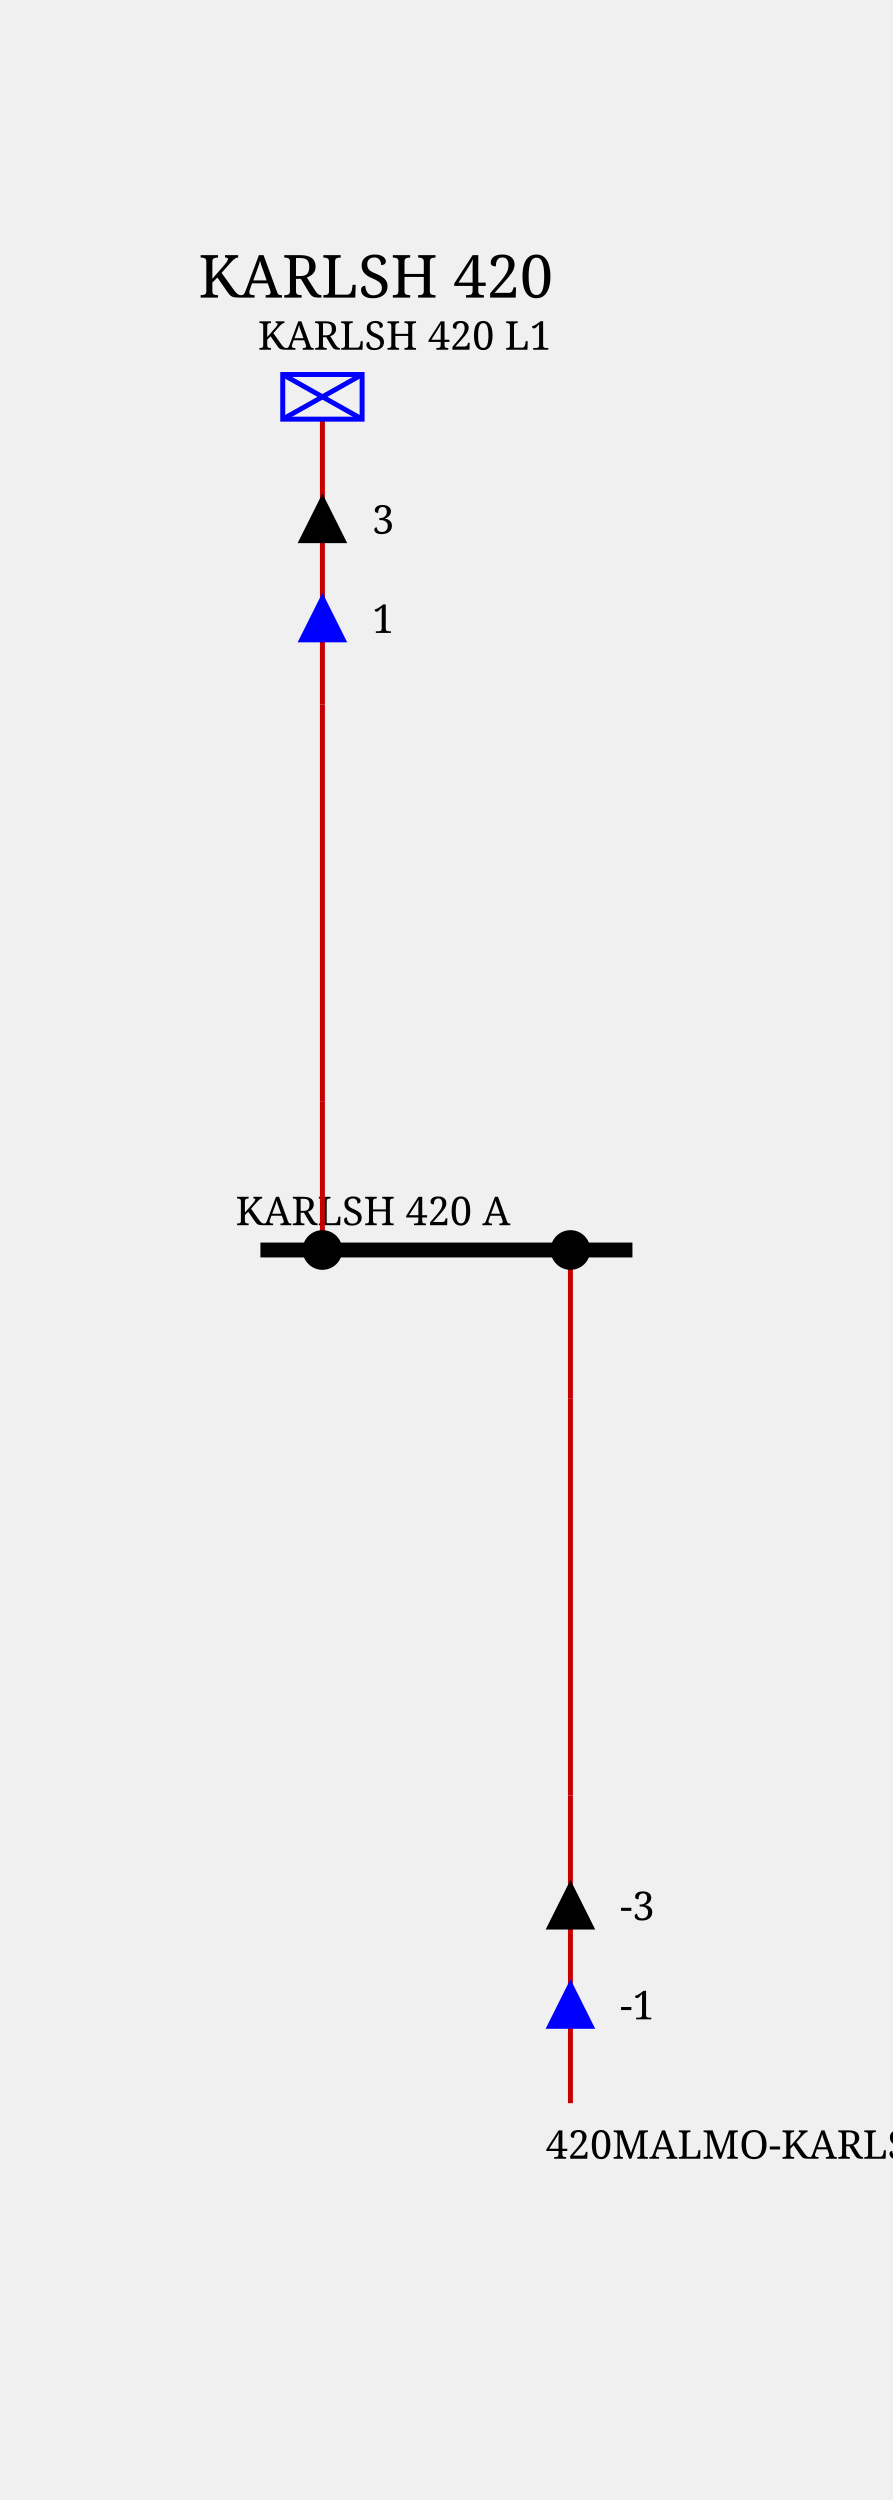
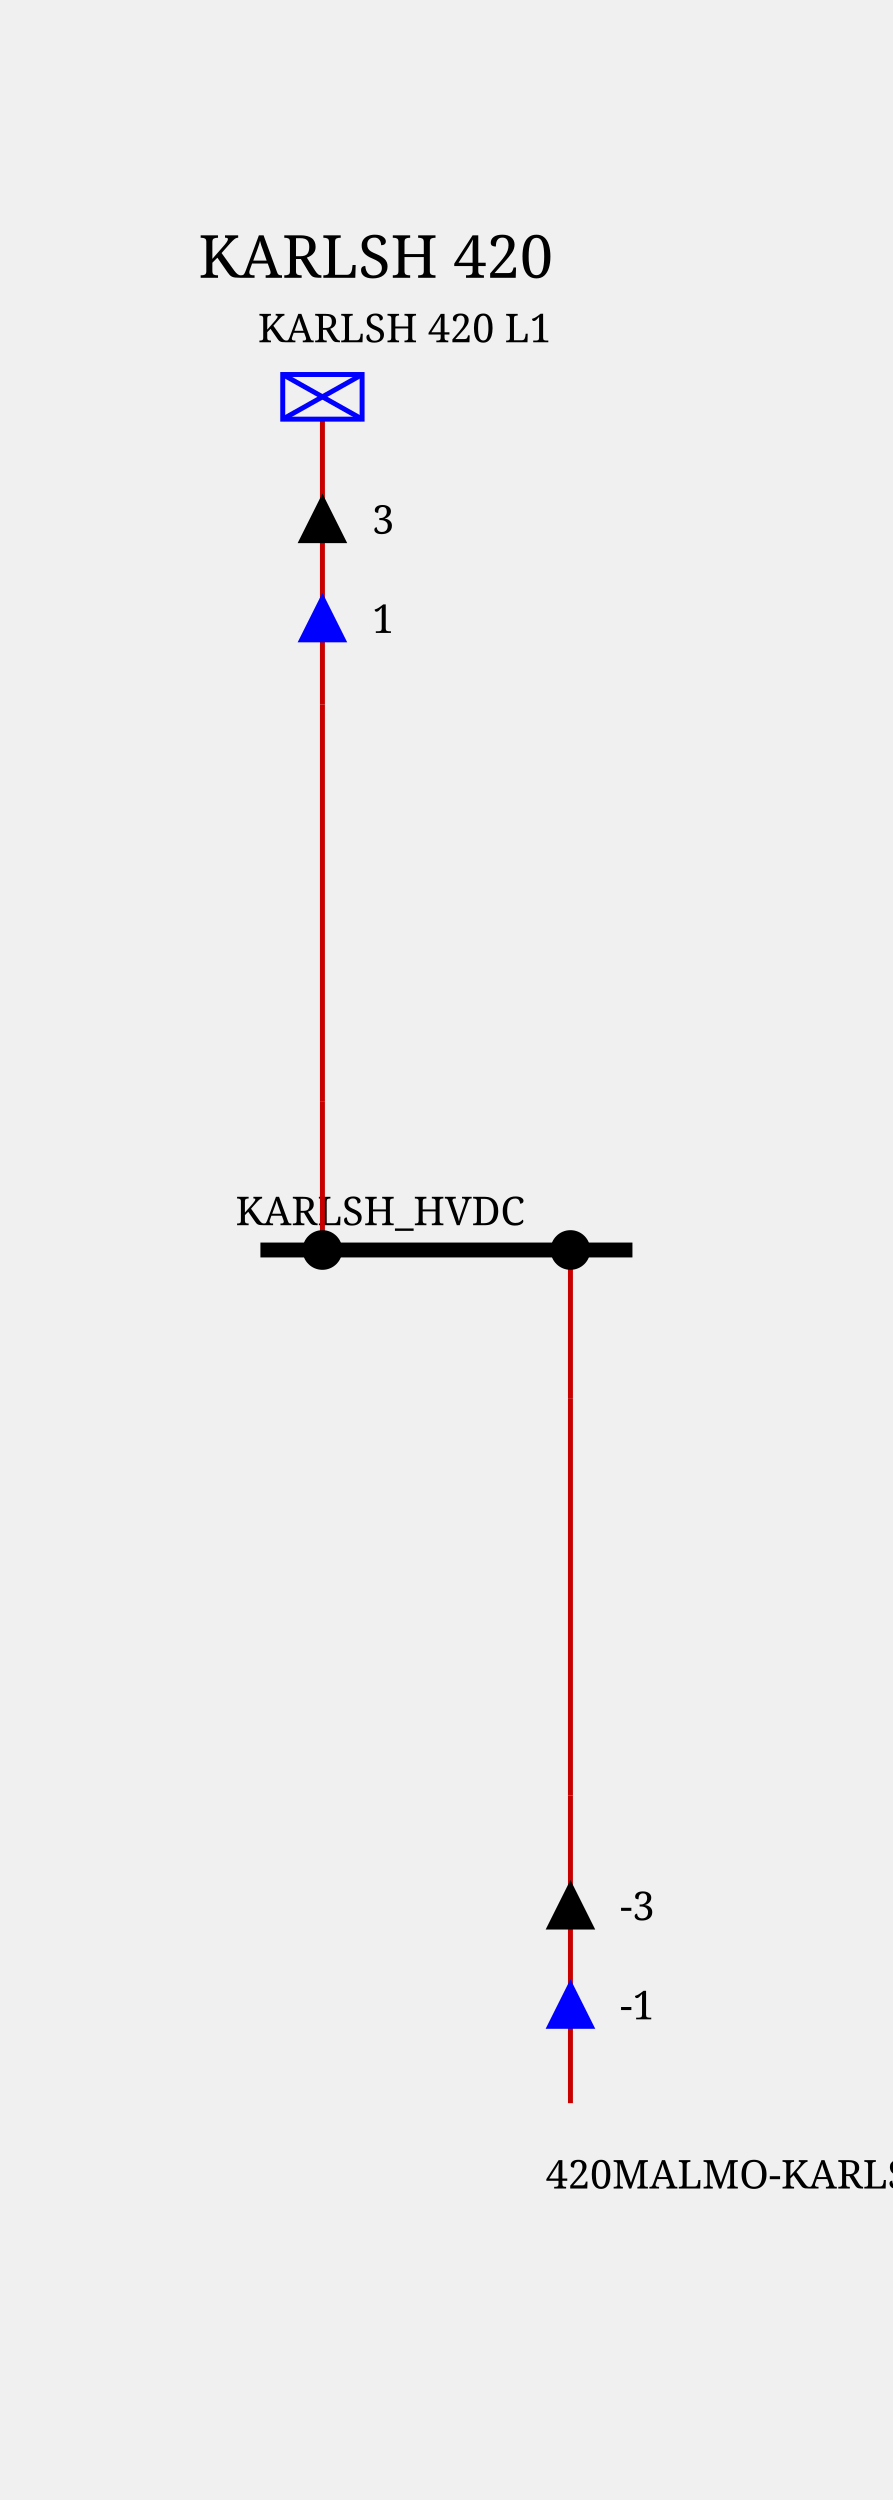
<svg xmlns="http://www.w3.org/2000/svg" height="504.0" viewBox="0 0 180.0 504.0" width="180.0">
-   <style>
- /* ----------------------------------------------------------------------- */
+   <style>/* ----------------------------------------------------------------------- */
/* File: tautologies.css ------------------------------------------------- */
.sld-out .sld-arrow-in {visibility: hidden}
.sld-in .sld-arrow-out {visibility: hidden}
.sld-closed .sld-sw-open {visibility: hidden}
.sld-open .sld-sw-closed {visibility: hidden}
.sld-hidden-node {visibility: hidden}
.sld-top-feeder .sld-label {dominant-baseline: auto}
.sld-bottom-feeder .sld-label {dominant-baseline: hanging}
.sld-active-power .sld-label {dominant-baseline: mathematical}
.sld-reactive-power .sld-label {dominant-baseline: mathematical}
.sld-current .sld-label {dominant-baseline: mathematical}
+ .sld-current-value .sld-label {dominant-baseline: mathematical}
+ .sld-permanent-limit-percentage .sld-label {dominant-baseline: mathematical}
/* ----------------------------------------------------------------------- */
/* File: topologicalBaseVoltages.css ------------------------------------- */
.sld-disconnected {--sld-vl-color: #808080}
- .sld-vl300to500-0 {--sld-vl-color: #FF0000}
- .sld-vl300to500-1 {--sld-vl-color: #7F6C00}
- .sld-vl300to500-2 {--sld-vl-color: #F6B2FF}
- .sld-vl300to500-3 {--sld-vl-color: #996700}
- .sld-vl300to500-4 {--sld-vl-color: #FF85EB}
- .sld-vl300to500-5 {--sld-vl-color: #B25B00}
- .sld-vl300to500-6 {--sld-vl-color: #FF59B5}
- .sld-vl300to500-7 {--sld-vl-color: #CC4400}
- .sld-vl300to500-8 {--sld-vl-color: #FF2C67}
- .sld-vl300to500-9 {--sld-vl-color: #E52600}
- .sld-vl180to300-0 {--sld-vl-color: #218B21}
- .sld-vl180to300-1 {--sld-vl-color: #0D4940}
- .sld-vl180to300-2 {--sld-vl-color: #DFDAB9}
- .sld-vl180to300-3 {--sld-vl-color: #105640}
- .sld-vl180to300-4 {--sld-vl-color: #C2CB92}
- .sld-vl180to300-5 {--sld-vl-color: #14643C}
- .sld-vl180to300-6 {--sld-vl-color: #95B66B}
- .sld-vl180to300-7 {--sld-vl-color: #187036}
- .sld-vl180to300-8 {--sld-vl-color: #5FA046}
- .sld-vl180to300-9 {--sld-vl-color: #1C7E2D}
- .sld-vl120to180-0 {--sld-vl-color: #00AFAE}
- .sld-vl120to180-1 {--sld-vl-color: #000D58}
- .sld-vl120to180-2 {--sld-vl-color: #B8E7B2}
- .sld-vl120to180-3 {--sld-vl-color: #002169}
- .sld-vl120to180-4 {--sld-vl-color: #85D993}
- .sld-vl120to180-5 {--sld-vl-color: #003C7B}
- .sld-vl120to180-6 {--sld-vl-color: #59CB8B}
- .sld-vl120to180-7 {--sld-vl-color: #005C8C}
- .sld-vl120to180-8 {--sld-vl-color: #2CBD94}
- .sld-vl120to180-9 {--sld-vl-color: #00839E}
- .sld-vl70to120-0 {--sld-vl-color: #CC5500}
- .sld-vl70to120-1 {--sld-vl-color: #4A6600}
- .sld-vl70to120-2 {--sld-vl-color: #EFB2DD}
- .sld-vl70to120-3 {--sld-vl-color: #6E7A00}
- .sld-vl70to120-4 {--sld-vl-color: #E685AE}
- .sld-vl70to120-5 {--sld-vl-color: #8E8400}
- .sld-vl70to120-6 {--sld-vl-color: #DD596B}
- .sld-vl70to120-7 {--sld-vl-color: #A37B00}
- .sld-vl70to120-8 {--sld-vl-color: #D4432C}
- .sld-vl70to120-9 {--sld-vl-color: #B76B00}
- .sld-vl50to70-0 {--sld-vl-color: #A020EF}
- .sld-vl50to70-1 {--sld-vl-color: #7F0848}
- .sld-vl50to70-2 {--sld-vl-color: #B7DBFE}
- .sld-vl50to70-3 {--sld-vl-color: #960C6D}
- .sld-vl50to70-4 {--sld-vl-color: #8DA6FE}
- .sld-vl50to70-5 {--sld-vl-color: #AD109A}
- .sld-vl50to70-6 {--sld-vl-color: #6F66FB}
- .sld-vl50to70-7 {--sld-vl-color: #BC14C4}
- .sld-vl50to70-8 {--sld-vl-color: #7F42F6}
- .sld-vl50to70-9 {--sld-vl-color: #B11AD9}
- .sld-vl30to50-0 {--sld-vl-color: #FF8290}
- .sld-vl30to50-1 {--sld-vl-color: #7F6F41}
- .sld-vl30to50-2 {--sld-vl-color: #F6D9FF}
- .sld-vl30to50-3 {--sld-vl-color: #99784E}
- .sld-vl30to50-4 {--sld-vl-color: #FFC3FB}
- .sld-vl30to50-5 {--sld-vl-color: #B27D5B}
- .sld-vl30to50-6 {--sld-vl-color: #FFADE3}
- .sld-vl30to50-7 {--sld-vl-color: #CC7E68}
- .sld-vl30to50-8 {--sld-vl-color: #FF97BF}
- .sld-vl30to50-9 {--sld-vl-color: #E57B75}
- .sld-vl0to30-0 {--sld-vl-color: #AAAE27}
- .sld-vl0to30-1 {--sld-vl-color: #195B0F}
- .sld-vl0to30-2 {--sld-vl-color: #EABABE}
- .sld-vl0to30-3 {--sld-vl-color: #2D6C13}
- .sld-vl0to30-4 {--sld-vl-color: #DDA193}
- .sld-vl0to30-5 {--sld-vl-color: #477D17}
- .sld-vl0to30-6 {--sld-vl-color: #CE9A6E}
- .sld-vl0to30-7 {--sld-vl-color: #648D1C}
- .sld-vl0to30-8 {--sld-vl-color: #BEA04A}
- .sld-vl0to30-9 {--sld-vl-color: #869D22}
+ .sld-vl300to500.sld-bus-0 {--sld-vl-color: #FF0000}
+ .sld-vl300to500.sld-bus-1 {--sld-vl-color: #7F6C00}
+ .sld-vl300to500.sld-bus-2 {--sld-vl-color: #F6B2FF}
+ .sld-vl300to500.sld-bus-3 {--sld-vl-color: #996700}
+ .sld-vl300to500.sld-bus-4 {--sld-vl-color: #FF85EB}
+ .sld-vl300to500.sld-bus-5 {--sld-vl-color: #B25B00}
+ .sld-vl300to500.sld-bus-6 {--sld-vl-color: #FF59B5}
+ .sld-vl300to500.sld-bus-7 {--sld-vl-color: #CC4400}
+ .sld-vl300to500.sld-bus-8 {--sld-vl-color: #FF2C67}
+ .sld-vl300to500.sld-bus-9 {--sld-vl-color: #E52600}
+ .sld-vl180to300.sld-bus-0 {--sld-vl-color: #218B21}
+ .sld-vl180to300.sld-bus-1 {--sld-vl-color: #0D4940}
+ .sld-vl180to300.sld-bus-2 {--sld-vl-color: #DFDAB9}
+ .sld-vl180to300.sld-bus-3 {--sld-vl-color: #105640}
+ .sld-vl180to300.sld-bus-4 {--sld-vl-color: #C2CB92}
+ .sld-vl180to300.sld-bus-5 {--sld-vl-color: #14643C}
+ .sld-vl180to300.sld-bus-6 {--sld-vl-color: #95B66B}
+ .sld-vl180to300.sld-bus-7 {--sld-vl-color: #187036}
+ .sld-vl180to300.sld-bus-8 {--sld-vl-color: #5FA046}
+ .sld-vl180to300.sld-bus-9 {--sld-vl-color: #1C7E2D}
+ .sld-vl120to180.sld-bus-0 {--sld-vl-color: #00AFAE}
+ .sld-vl120to180.sld-bus-1 {--sld-vl-color: #000D58}
+ .sld-vl120to180.sld-bus-2 {--sld-vl-color: #B8E7B2}
+ .sld-vl120to180.sld-bus-3 {--sld-vl-color: #002169}
+ .sld-vl120to180.sld-bus-4 {--sld-vl-color: #85D993}
+ .sld-vl120to180.sld-bus-5 {--sld-vl-color: #003C7B}
+ .sld-vl120to180.sld-bus-6 {--sld-vl-color: #59CB8B}
+ .sld-vl120to180.sld-bus-7 {--sld-vl-color: #005C8C}
+ .sld-vl120to180.sld-bus-8 {--sld-vl-color: #2CBD94}
+ .sld-vl120to180.sld-bus-9 {--sld-vl-color: #00839E}
+ .sld-vl70to120.sld-bus-0 {--sld-vl-color: #CC5500}
+ .sld-vl70to120.sld-bus-1 {--sld-vl-color: #4A6600}
+ .sld-vl70to120.sld-bus-2 {--sld-vl-color: #EFB2DD}
+ .sld-vl70to120.sld-bus-3 {--sld-vl-color: #6E7A00}
+ .sld-vl70to120.sld-bus-4 {--sld-vl-color: #E685AE}
+ .sld-vl70to120.sld-bus-5 {--sld-vl-color: #8E8400}
+ .sld-vl70to120.sld-bus-6 {--sld-vl-color: #DD596B}
+ .sld-vl70to120.sld-bus-7 {--sld-vl-color: #A37B00}
+ .sld-vl70to120.sld-bus-8 {--sld-vl-color: #D4432C}
+ .sld-vl70to120.sld-bus-9 {--sld-vl-color: #B76B00}
+ .sld-vl50to70.sld-bus-0 {--sld-vl-color: #A020EF}
+ .sld-vl50to70.sld-bus-1 {--sld-vl-color: #7F0848}
+ .sld-vl50to70.sld-bus-2 {--sld-vl-color: #B7DBFE}
+ .sld-vl50to70.sld-bus-3 {--sld-vl-color: #960C6D}
+ .sld-vl50to70.sld-bus-4 {--sld-vl-color: #8DA6FE}
+ .sld-vl50to70.sld-bus-5 {--sld-vl-color: #AD109A}
+ .sld-vl50to70.sld-bus-6 {--sld-vl-color: #6F66FB}
+ .sld-vl50to70.sld-bus-7 {--sld-vl-color: #BC14C4}
+ .sld-vl50to70.sld-bus-8 {--sld-vl-color: #7F42F6}
+ .sld-vl50to70.sld-bus-9 {--sld-vl-color: #B11AD9}
+ .sld-vl30to50.sld-bus-0 {--sld-vl-color: #FF8290}
+ .sld-vl30to50.sld-bus-1 {--sld-vl-color: #7F6F41}
+ .sld-vl30to50.sld-bus-2 {--sld-vl-color: #F6D9FF}
+ .sld-vl30to50.sld-bus-3 {--sld-vl-color: #99784E}
+ .sld-vl30to50.sld-bus-4 {--sld-vl-color: #FFC3FB}
+ .sld-vl30to50.sld-bus-5 {--sld-vl-color: #B27D5B}
+ .sld-vl30to50.sld-bus-6 {--sld-vl-color: #FFADE3}
+ .sld-vl30to50.sld-bus-7 {--sld-vl-color: #CC7E68}
+ .sld-vl30to50.sld-bus-8 {--sld-vl-color: #FF97BF}
+ .sld-vl30to50.sld-bus-9 {--sld-vl-color: #E57B75}
+ .sld-vl0to30.sld-bus-0 {--sld-vl-color: #AAAE27}
+ .sld-vl0to30.sld-bus-1 {--sld-vl-color: #195B0F}
+ .sld-vl0to30.sld-bus-2 {--sld-vl-color: #EABABE}
+ .sld-vl0to30.sld-bus-3 {--sld-vl-color: #2D6C13}
+ .sld-vl0to30.sld-bus-4 {--sld-vl-color: #DDA193}
+ .sld-vl0to30.sld-bus-5 {--sld-vl-color: #477D17}
+ .sld-vl0to30.sld-bus-6 {--sld-vl-color: #CE9A6E}
+ .sld-vl0to30.sld-bus-7 {--sld-vl-color: #648D1C}
+ .sld-vl0to30.sld-bus-8 {--sld-vl-color: #BEA04A}
+ .sld-vl0to30.sld-bus-9 {--sld-vl-color: #869D22}
/* ----------------------------------------------------------------------- */
/* File : highlightLineStates.css ---------------------------------------- */
.sld-wire.sld-feeder-disconnected {stroke: black}
.sld-wire.sld-feeder-connected-disconnected {stroke-dasharray: 3,3}
.sld-wire.sld-feeder-disconnected-connected {stroke: black; stroke-dasharray: 3,3}
- .sld-busbar-section.sld-bus-disconnected {stroke-dasharray: 3,3}/* ----------------------------------------------------------------------- */
+ .sld-busbar-section.sld-bus-disconnected {stroke-dasharray: 3,3}
+ /* ----------------------------------------------------------------------- */
/* File : components.css ------------------------------------------------- */
/* Stroke black */
.sld-disconnector {stroke-width: 3; stroke: black; fill: none}
/* Stroke blue */
.sld-breaker {stroke-width: 2; stroke: blue; fill:white}
.sld-load-break-switch {stroke: blue; fill: white}
/* Stroke --sld-vl-color with fallback black */
.sld-bus-connection {fill: var(--sld-vl-color, black)}
.sld-cell-shape-flat .sld-bus-connection {visibility: hidden}
.sld-busbar-section {stroke: var(--sld-vl-color, black); stroke-width: 3; fill: none}
/* Stroke --sld-vl-color with fallback red */
.sld-wire {stroke: var(--sld-vl-color, #c80000); fill: none}
.sld-wire.sld-dangling-line {stroke-width: 2px}
.sld-wire.sld-tie-line {stroke-width: 2px}
/* Stroke --sld-vl-color with fallback blue */
.sld-load {stroke: var(--sld-vl-color, blue); fill: none}
.sld-battery {stroke: var(--sld-vl-color, blue); fill: none}
.sld-generator {stroke: var(--sld-vl-color, blue); fill: none}
.sld-two-wt {stroke: var(--sld-vl-color, blue); fill: none}
.sld-three-wt {stroke: var(--sld-vl-color, blue); fill: none}
.sld-winding {stroke: var(--sld-vl-color, blue); fill: none}
.sld-capacitor {stroke: var(--sld-vl-color, blue); fill: none}
.sld-inductor {stroke: var(--sld-vl-color, blue); fill: none}
.sld-pst {stroke: var(--sld-vl-color, blue); fill: none}
.sld-pst-arrow {stroke: black; fill: none}
.sld-svc {stroke: var(--sld-vl-color, blue); fill: none}
.sld-vsc {stroke: var(--sld-vl-color, blue); font-size: 7.43px; fill: none}
.sld-lcc {stroke: var(--sld-vl-color, blue); font-size: 7.43px; fill: none}
.sld-ground {stroke: var(--sld-vl-color, blue); fill: none}
/* Stroke none &amp; fill: --sld-vl-color */
.sld-node-infos {stroke: none; fill: var(--sld-vl-color, black)}
/* Stroke none &amp; fill: black */
.sld-node {stroke: none; fill: black}
.sld-flash {stroke: none; fill: black}
.sld-lock {stroke: none; fill: black}
.sld-unknown {stroke: none; fill: black}
/* Fonts */
.sld-label {stroke: none; fill: black; font: 8px serif}
.sld-bus-legend-info {font: 10px serif}
.sld-graph-label {font: 12px serif}
/* Specific */
.sld-grid {stroke: #003700; stroke-dasharray: 1,10}
.sld-feeder-info.sld-active-power {fill:black}
.sld-feeder-info.sld-reactive-power {fill:blue}
.sld-feeder-info.sld-current {fill:purple}
.sld-frame {fill: var(--sld-background-color, transparent)}
/* Stroke maroon for fictitious switch */
.sld-breaker.sld-fictitious {stroke: maroon}
.sld-disconnector.sld-fictitious {stroke: maroon}
.sld-load-break-switch.sld-fictitious {stroke: maroon}
.sld-busbar-section.sld-fictitious {stroke: var(--sld-vl-color, #c80000); stroke-width: 1}
/* ground disconnector specific */
.sld-ground-disconnection-attach {stroke: var(--sld-vl-color, #c80000); fill: none}
.sld-open .sld-ground-disconnection-ground {stroke: black; fill: none}
.sld-closed .sld-ground-disconnection-ground {stroke: var(--sld-vl-color, #c80000); fill: none}
.sld-ground-disconnection .sld-sw-open {stroke: black; fill: none}
.sld-ground-disconnection .sld-sw-closed {stroke: black; fill: none}
- 
</style>
  <rect class="sld-frame" height="100%" width="100%" />
  <g>
-     <g id="LABEL_VL_f17696dc-9aeb-11e5-91da-b8763fd99c5f">
-       <text class="sld-graph-label" x="40.0" y="60.0">KARLSH  420</text>
-     </g>
-     <g class="sld-busbar-section sld-vl300to500-0" id="id2dd901c3_45_bdfb_45_11e5_45_94fa_45_c8f73332c8f4" transform="translate(52.5,252.0)" iri="urn:uuid:2dd901c3-bdfb-11e5-94fa-c8f73332c8f4">
-       <line x1="0" x2="75.0" y1="0" y2="0" />
-       <text class="sld-label" id="2dd901c3-bdfb-11e5-94fa-c8f73332c8f4_NW_LABEL" x="-5.0" y="-5.0">KARLSH  420 A</text>
-     </g>
-     <g class="sld-extern-cell sld-cell-direction-top" id="idEXTERN_32_0">
-       <g class="sld-wire sld-vl300to500-0" id="_95_f17696dc_45_9aeb_45_11e5_45_91da_45_b8763fd99c5f_95_INTERNAL_95_f17696dc_45_9aeb_45_11e5_45_91da_45_b8763fd99c5f_95_BUSCO_95_2dd901c3_45_bdfb_45_11e5_45_94fa_45_c8f73332c8f4_95_f17697fa_45_9aeb_45_11e5_45_91da_45_b8763fd99c5f_45_f17697fa_45_9aeb_45_11e5_45_91da_45_b8763fd99c5f_95_BUSCO_95_2dd901c3_45_bdfb_45_11e5_45_94fa_45_c8f73332c8f4_95_f17697fa_45_9aeb_45_11e5_45_91da_45_b8763fd99c5f">
-         <polyline points="65.0,222.0,65.0,252.0" />
-       </g>
-       <g class="sld-wire sld-vl300to500-0" id="_95_f17696dc_45_9aeb_45_11e5_45_91da_45_b8763fd99c5f_95_INTERNAL_95_f17696dc_45_9aeb_45_11e5_45_91da_45_b8763fd99c5f_95_BUSCO_95_2dd901c3_45_bdfb_45_11e5_45_94fa_45_c8f73332c8f4_95_f17697fa_45_9aeb_45_11e5_45_91da_45_b8763fd99c5f_45_f17697fa_45_9aeb_45_11e5_45_91da_45_b8763fd99c5f_95_INTERNAL_95_f17696dc_45_9aeb_45_11e5_45_91da_45_b8763fd99c5f_95_f17697fa_45_9aeb_45_11e5_45_91da_45_b8763fd99c5f">
-         <polyline points="65.0,222.0,65.0,142.0" />
-       </g>
-       <g class="sld-wire sld-vl300to500-0" id="_95_f17696dc_45_9aeb_45_11e5_45_91da_45_b8763fd99c5f_95_INTERNAL_95_f17696dc_45_9aeb_45_11e5_45_91da_45_b8763fd99c5f_95_f17697fa_45_9aeb_45_11e5_45_91da_45_b8763fd99c5f_95_f17697fa_45_9aeb_45_11e5_45_91da_45_b8763fd99c5f">
-         <polyline points="65.0,142.0,65.0,84.5" />
-       </g>
-       <g class="sld-active-power sld-feeder-info sld-out" id="idf17697fa_45_9aeb_45_11e5_45_91da_45_b8763fd99c5f_ARROW_ACTIVE" transform="translate(60.0,99.5)">
-         <polygon class="sld-arrow-out" points="5,0 10,10 0,10" />
-         <polygon class="sld-arrow-in" points="0,0 10,0 5,10" />
-         <text class="sld-label" x="15.0" y="5.0">3</text>
-       </g>
-       <g class="sld-reactive-power sld-feeder-info sld-out" id="idf17697fa_45_9aeb_45_11e5_45_91da_45_b8763fd99c5f_ARROW_REACTIVE" transform="translate(60.0,119.5)">
-         <polygon class="sld-arrow-out" points="5,0 10,10 0,10" />
-         <polygon class="sld-arrow-in" points="0,0 10,0 5,10" />
-         <text class="sld-label" x="15.0" y="5.0">1</text>
-       </g>
-       <g class="sld-bus-connection sld-fictitious sld-vl300to500-0" id="idBUSCO_95_2dd901c3_45_bdfb_45_11e5_45_94fa_45_c8f73332c8f4_95_f17697fa_45_9aeb_45_11e5_45_91da_45_b8763fd99c5f" transform="translate(61.0,248.0)">
-         <circle cx="4" cy="4" r="4" />
-       </g>
-       <g class="sld-node sld-hidden-node sld-fictitious sld-vl300to500-0" id="idINTERNAL_95_f17696dc_45_9aeb_45_11e5_45_91da_45_b8763fd99c5f_95_BUSCO_95_2dd901c3_45_bdfb_45_11e5_45_94fa_45_c8f73332c8f4_95_f17697fa_45_9aeb_45_11e5_45_91da_45_b8763fd99c5f_45_f17697fa_45_9aeb_45_11e5_45_91da_45_b8763fd99c5f" transform="translate(61.0,218.0)">
-         <circle cx="4" cy="4" r="4" />
-       </g>
-       <g class="sld-node sld-hidden-node sld-fictitious sld-vl300to500-0" id="idINTERNAL_95_f17696dc_45_9aeb_45_11e5_45_91da_45_b8763fd99c5f_95_f17697fa_45_9aeb_45_11e5_45_91da_45_b8763fd99c5f" transform="translate(61.0,138.0)">
-         <circle cx="4" cy="4" r="4" />
-       </g>
-       <g class="sld-load sld-top-feeder sld-vl300to500-0" id="idf17697fa_45_9aeb_45_11e5_45_91da_45_b8763fd99c5f" transform="translate(57.0,75.5)" iri="urn:uuid:f17697fa-9aeb-11e5-91da-b8763fd99c5f">
-         <rect height="9" width="16" />
-         <line x1="0" x2="16" y1="0" y2="9" />
-         <line x1="16" x2="0" y1="0" y2="9" />
-         <text class="sld-label" id="f17697fa-9aeb-11e5-91da-b8763fd99c5f_N_LABEL" x="-5.0" y="-5.0">KARLSH  420 L1</text>
-       </g>
-     </g>
-     <g class="sld-extern-cell sld-cell-direction-bottom" id="idEXTERN_32_1">
-       <g class="sld-wire sld-vl300to500-0" id="_95_f17696dc_45_9aeb_45_11e5_45_91da_45_b8763fd99c5f_95_INTERNAL_95_f17696dc_45_9aeb_45_11e5_45_91da_45_b8763fd99c5f_95_BUSCO_95_2dd901c3_45_bdfb_45_11e5_45_94fa_45_c8f73332c8f4_95_f1769d70_45_9aeb_45_11e5_45_91da_45_b8763fd99c5f_95_TWO_45_f1769d70_45_9aeb_45_11e5_45_91da_45_b8763fd99c5f_95_TWO_95_BUSCO_95_2dd901c3_45_bdfb_45_11e5_45_94fa_45_c8f73332c8f4_95_f1769d70_45_9aeb_45_11e5_45_91da_45_b8763fd99c5f_95_TWO">
-         <polyline points="115.0,282.0,115.0,252.0" />
-       </g>
-       <g class="sld-wire sld-vl300to500-0" id="_95_f17696dc_45_9aeb_45_11e5_45_91da_45_b8763fd99c5f_95_INTERNAL_95_f17696dc_45_9aeb_45_11e5_45_91da_45_b8763fd99c5f_95_BUSCO_95_2dd901c3_45_bdfb_45_11e5_45_94fa_45_c8f73332c8f4_95_f1769d70_45_9aeb_45_11e5_45_91da_45_b8763fd99c5f_95_TWO_45_f1769d70_45_9aeb_45_11e5_45_91da_45_b8763fd99c5f_95_TWO_95_INTERNAL_95_f17696dc_45_9aeb_45_11e5_45_91da_45_b8763fd99c5f_95_f1769d70_45_9aeb_45_11e5_45_91da_45_b8763fd99c5f_95_TWO">
-         <polyline points="115.0,282.0,115.0,362.0" />
-       </g>
-       <g class="sld-wire sld-vl300to500-0" id="_95_f17696dc_45_9aeb_45_11e5_45_91da_45_b8763fd99c5f_95_INTERNAL_95_f17696dc_45_9aeb_45_11e5_45_91da_45_b8763fd99c5f_95_f1769d70_45_9aeb_45_11e5_45_91da_45_b8763fd99c5f_95_TWO_95_f1769d70_45_9aeb_45_11e5_45_91da_45_b8763fd99c5f_95_TWO">
-         <polyline points="115.0,362.0,115.0,424.0" />
-       </g>
-       <g class="sld-reactive-power sld-feeder-info sld-in" id="idf1769d70_45_9aeb_45_11e5_45_91da_45_b8763fd99c5f_95_TWO_ARROW_REACTIVE" transform="translate(110.0,399.0)">
-         <polygon class="sld-arrow-out" points="5,0 10,10 0,10" transform="rotate(180.0,5.0,5.0)" />
-         <polygon class="sld-arrow-in" points="0,0 10,0 5,10" transform="rotate(180.0,5.0,5.0)" />
-         <text class="sld-label" x="15.0" y="5.0">-1</text>
-       </g>
-       <g class="sld-active-power sld-feeder-info sld-in" id="idf1769d70_45_9aeb_45_11e5_45_91da_45_b8763fd99c5f_95_TWO_ARROW_ACTIVE" transform="translate(110.0,379.0)">
-         <polygon class="sld-arrow-out" points="5,0 10,10 0,10" transform="rotate(180.0,5.0,5.0)" />
-         <polygon class="sld-arrow-in" points="0,0 10,0 5,10" transform="rotate(180.0,5.0,5.0)" />
-         <text class="sld-label" x="15.0" y="5.0">-3</text>
-       </g>
-       <g class="sld-bus-connection sld-fictitious sld-vl300to500-0" id="idBUSCO_95_2dd901c3_45_bdfb_45_11e5_45_94fa_45_c8f73332c8f4_95_f1769d70_45_9aeb_45_11e5_45_91da_45_b8763fd99c5f_95_TWO" transform="translate(111.0,248.0)">
-         <circle cx="4" cy="4" r="4" />
-       </g>
-       <g class="sld-node sld-hidden-node sld-fictitious sld-vl300to500-0" id="idINTERNAL_95_f17696dc_45_9aeb_45_11e5_45_91da_45_b8763fd99c5f_95_BUSCO_95_2dd901c3_45_bdfb_45_11e5_45_94fa_45_c8f73332c8f4_95_f1769d70_45_9aeb_45_11e5_45_91da_45_b8763fd99c5f_95_TWO_45_f1769d70_45_9aeb_45_11e5_45_91da_45_b8763fd99c5f_95_TWO" transform="translate(111.0,278.0)">
-         <circle cx="4" cy="4" r="4" />
-       </g>
-       <g class="sld-node sld-hidden-node sld-fictitious sld-vl300to500-0" id="idINTERNAL_95_f17696dc_45_9aeb_45_11e5_45_91da_45_b8763fd99c5f_95_f1769d70_45_9aeb_45_11e5_45_91da_45_b8763fd99c5f_95_TWO" transform="translate(111.0,358.0)">
-         <circle cx="4" cy="4" r="4" />
-       </g>
-       <g class="sld-bottom-feeder" id="idf1769d70_45_9aeb_45_11e5_45_91da_45_b8763fd99c5f_95_TWO" transform="translate(115.0,424.0)" iri="urn:uuid:f1769d70-9aeb-11e5-91da-b8763fd99c5f">
-         <text class="sld-label" id="f1769d70-9aeb-11e5-91da-b8763fd99c5f_TWO_S_LABEL" x="-5.0" y="5.0">420MALMO-KARLSH</text>
+     <g class="sld-voltage-level" id="idf17696dc_45_9aeb_45_11e5_45_91da_45_b8763fd99c5f" iri="urn:uuid:f17696dc-9aeb-11e5-91da-b8763fd99c5f">
+       <g id="idLABEL_95_VL_95_f17696dc_45_9aeb_45_11e5_45_91da_45_b8763fd99c5f" iri="urn:uuid:f17696dc-9aeb-11e5-91da-b8763fd99c5f">
+         <text class="sld-graph-label" x="40.0" y="56.0">KARLSH  420</text>
+       </g>
+       <g class="sld-busbar-section sld-vl300to500 sld-bus-0" id="idf17696db_45_9aeb_45_11e5_45_91da_45_b8763fd99c5f" transform="translate(52.5,252.0)" iri="urn:uuid:f17696db-9aeb-11e5-91da-b8763fd99c5f">
+         <line x1="0" x2="75.0" y1="0" y2="0" />
+         <text class="sld-label" id="idf17696db_45_9aeb_45_11e5_45_91da_45_b8763fd99c5f_95_NW_95_LABEL" x="-5.0" y="-5.0" iri="urn:uuid:f17696db-9aeb-11e5-91da-b8763fd99c5f">KARLSH_HVDC</text>
+       </g>
+       <g class="sld-extern-cell sld-cell-direction-top" id="idEXTERN_32_0">
+         <g class="sld-wire sld-vl300to500 sld-bus-0" id="_95_f17696dc_45_9aeb_45_11e5_45_91da_45_b8763fd99c5f_95_BUSCO_95_f17696db_45_9aeb_45_11e5_45_91da_45_b8763fd99c5f_95_f17697fa_45_9aeb_45_11e5_45_91da_45_b8763fd99c5f_95_INTERNAL_95_f17696dc_45_9aeb_45_11e5_45_91da_45_b8763fd99c5f_95_BUSCO_95_f17696db_45_9aeb_45_11e5_45_91da_45_b8763fd99c5f_95_f17697fa_45_9aeb_45_11e5_45_91da_45_b8763fd99c5f_45_f17697fa_45_9aeb_45_11e5_45_91da_45_b8763fd99c5f" iri="urn:uuid:f17696dc-9aeb-11e5-91da-b8763fd99c5f&gt;urn:uuid:f17696db-9aeb-11e5-91da-b8763fd99c5f&gt;urn:uuid:f17697fa-9aeb-11e5-91da-b8763fd99c5f">
+           <polyline points="65.0,252.0,65.0,222.0" />
+         </g>
+         <g class="sld-wire sld-vl300to500 sld-bus-0" id="_95_f17696dc_45_9aeb_45_11e5_45_91da_45_b8763fd99c5f_95_INTERNAL_95_f17696dc_45_9aeb_45_11e5_45_91da_45_b8763fd99c5f_95_BUSCO_95_f17696db_45_9aeb_45_11e5_45_91da_45_b8763fd99c5f_95_f17697fa_45_9aeb_45_11e5_45_91da_45_b8763fd99c5f_45_f17697fa_45_9aeb_45_11e5_45_91da_45_b8763fd99c5f_95_INTERNAL_95_f17696dc_45_9aeb_45_11e5_45_91da_45_b8763fd99c5f_95_f17697fa_45_9aeb_45_11e5_45_91da_45_b8763fd99c5f" iri="urn:uuid:f17696dc-9aeb-11e5-91da-b8763fd99c5f&gt;urn:uuid:f17696db-9aeb-11e5-91da-b8763fd99c5f&gt;urn:uuid:f17697fa-9aeb-11e5-91da-b8763fd99c5f">
+           <polyline points="65.0,222.0,65.0,142.0" />
+         </g>
+         <g class="sld-wire sld-vl300to500 sld-bus-0" id="_95_f17696dc_45_9aeb_45_11e5_45_91da_45_b8763fd99c5f_95_INTERNAL_95_f17696dc_45_9aeb_45_11e5_45_91da_45_b8763fd99c5f_95_f17697fa_45_9aeb_45_11e5_45_91da_45_b8763fd99c5f_95_f17697fa_45_9aeb_45_11e5_45_91da_45_b8763fd99c5f" iri="urn:uuid:f17696dc-9aeb-11e5-91da-b8763fd99c5f&gt;urn:uuid:f17697fa-9aeb-11e5-91da-b8763fd99c5f">
+           <polyline points="65.0,142.0,65.0,84.5" />
+         </g>
+         <g class="sld-feeder-info sld-out sld-active-power" id="idf17697fa_45_9aeb_45_11e5_45_91da_45_b8763fd99c5f_95_ARROW_95_ACTIVE" transform="translate(60.0,99.5)" iri="urn:uuid:f17697fa-9aeb-11e5-91da-b8763fd99c5f">
+           <polygon class="sld-arrow-out" points="5,0 10,10 0,10" />
+           <polygon class="sld-arrow-in" points="0,0 10,0 5,10" />
+           <text class="sld-label" x="15.0" y="5.0">3</text>
+         </g>
+         <g class="sld-feeder-info sld-out sld-reactive-power" id="idf17697fa_45_9aeb_45_11e5_45_91da_45_b8763fd99c5f_95_ARROW_95_REACTIVE" transform="translate(60.0,119.5)" iri="urn:uuid:f17697fa-9aeb-11e5-91da-b8763fd99c5f">
+           <polygon class="sld-arrow-out" points="5,0 10,10 0,10" />
+           <polygon class="sld-arrow-in" points="0,0 10,0 5,10" />
+           <text class="sld-label" x="15.0" y="5.0">1</text>
+         </g>
+         <g class="sld-bus-connection sld-fictitious sld-vl300to500 sld-bus-0" id="idBUSCO_95_f17696db_45_9aeb_45_11e5_45_91da_45_b8763fd99c5f_95_f17697fa_45_9aeb_45_11e5_45_91da_45_b8763fd99c5f" transform="translate(61.0,248.0)" iri="urn:uuid:f17696db-9aeb-11e5-91da-b8763fd99c5f&gt;urn:uuid:f17697fa-9aeb-11e5-91da-b8763fd99c5f">
+           <circle cx="4" cy="4" r="4" />
+         </g>
+         <g class="sld-node sld-hidden-node sld-fictitious sld-vl300to500 sld-bus-0" id="idINTERNAL_95_f17696dc_45_9aeb_45_11e5_45_91da_45_b8763fd99c5f_95_BUSCO_95_f17696db_45_9aeb_45_11e5_45_91da_45_b8763fd99c5f_95_f17697fa_45_9aeb_45_11e5_45_91da_45_b8763fd99c5f_45_f17697fa_45_9aeb_45_11e5_45_91da_45_b8763fd99c5f" transform="translate(61.0,218.0)" iri="urn:uuid:f17696dc-9aeb-11e5-91da-b8763fd99c5f&gt;urn:uuid:f17696db-9aeb-11e5-91da-b8763fd99c5f&gt;urn:uuid:f17697fa-9aeb-11e5-91da-b8763fd99c5f">
+           <circle cx="4" cy="4" r="4" />
+         </g>
+         <g class="sld-node sld-hidden-node sld-fictitious sld-vl300to500 sld-bus-0" id="idINTERNAL_95_f17696dc_45_9aeb_45_11e5_45_91da_45_b8763fd99c5f_95_f17697fa_45_9aeb_45_11e5_45_91da_45_b8763fd99c5f" transform="translate(61.0,138.0)" iri="urn:uuid:f17696dc-9aeb-11e5-91da-b8763fd99c5f&gt;urn:uuid:f17697fa-9aeb-11e5-91da-b8763fd99c5f">
+           <circle cx="4" cy="4" r="4" />
+         </g>
+         <g class="sld-load sld-top-feeder sld-vl300to500 sld-bus-0" id="idf17697fa_45_9aeb_45_11e5_45_91da_45_b8763fd99c5f" transform="translate(57.0,75.5)" iri="urn:uuid:f17697fa-9aeb-11e5-91da-b8763fd99c5f">
+           <rect height="9" width="16" />
+           <line x1="0" x2="16" y1="0" y2="9" />
+           <line x1="16" x2="0" y1="0" y2="9" />
+           <text class="sld-label" id="idf17697fa_45_9aeb_45_11e5_45_91da_45_b8763fd99c5f_95_N_95_LABEL" x="-5.0" y="-6.5" iri="urn:uuid:f17697fa-9aeb-11e5-91da-b8763fd99c5f">KARLSH  420 L1</text>
+         </g>
+       </g>
+       <g class="sld-extern-cell sld-cell-direction-bottom" id="idEXTERN_32_1">
+         <g class="sld-wire sld-vl300to500 sld-bus-0" id="_95_f17696dc_45_9aeb_45_11e5_45_91da_45_b8763fd99c5f_95_BUSCO_95_f17696db_45_9aeb_45_11e5_45_91da_45_b8763fd99c5f_95_f1769d70_45_9aeb_45_11e5_45_91da_45_b8763fd99c5f_95_TWO_95_INTERNAL_95_f17696dc_45_9aeb_45_11e5_45_91da_45_b8763fd99c5f_95_BUSCO_95_f17696db_45_9aeb_45_11e5_45_91da_45_b8763fd99c5f_95_f1769d70_45_9aeb_45_11e5_45_91da_45_b8763fd99c5f_95_TWO_45_f1769d70_45_9aeb_45_11e5_45_91da_45_b8763fd99c5f_95_TWO" iri="urn:uuid:f17696dc-9aeb-11e5-91da-b8763fd99c5f&gt;urn:uuid:f17696db-9aeb-11e5-91da-b8763fd99c5f&gt;urn:uuid:f1769d70-9aeb-11e5-91da-b8763fd99c5f">
+           <polyline points="115.0,252.0,115.0,282.0" />
+         </g>
+         <g class="sld-wire sld-vl300to500 sld-bus-0" id="_95_f17696dc_45_9aeb_45_11e5_45_91da_45_b8763fd99c5f_95_INTERNAL_95_f17696dc_45_9aeb_45_11e5_45_91da_45_b8763fd99c5f_95_BUSCO_95_f17696db_45_9aeb_45_11e5_45_91da_45_b8763fd99c5f_95_f1769d70_45_9aeb_45_11e5_45_91da_45_b8763fd99c5f_95_TWO_45_f1769d70_45_9aeb_45_11e5_45_91da_45_b8763fd99c5f_95_TWO_95_INTERNAL_95_f17696dc_45_9aeb_45_11e5_45_91da_45_b8763fd99c5f_95_f1769d70_45_9aeb_45_11e5_45_91da_45_b8763fd99c5f_95_TWO" iri="urn:uuid:f17696dc-9aeb-11e5-91da-b8763fd99c5f&gt;urn:uuid:f17696db-9aeb-11e5-91da-b8763fd99c5f&gt;urn:uuid:f1769d70-9aeb-11e5-91da-b8763fd99c5f">
+           <polyline points="115.0,282.0,115.0,362.0" />
+         </g>
+         <g class="sld-wire sld-vl300to500 sld-bus-0" id="_95_f17696dc_45_9aeb_45_11e5_45_91da_45_b8763fd99c5f_95_INTERNAL_95_f17696dc_45_9aeb_45_11e5_45_91da_45_b8763fd99c5f_95_f1769d70_45_9aeb_45_11e5_45_91da_45_b8763fd99c5f_95_TWO_95_f1769d70_45_9aeb_45_11e5_45_91da_45_b8763fd99c5f_95_TWO" iri="urn:uuid:f17696dc-9aeb-11e5-91da-b8763fd99c5f&gt;urn:uuid:f1769d70-9aeb-11e5-91da-b8763fd99c5f">
+           <polyline points="115.0,362.0,115.0,424.0" />
+         </g>
+         <g class="sld-feeder-info sld-in sld-reactive-power" id="idf1769d70_45_9aeb_45_11e5_45_91da_45_b8763fd99c5f_95_TWO_95_ARROW_95_REACTIVE" transform="translate(110.0,399.0)" iri="urn:uuid:f1769d70-9aeb-11e5-91da-b8763fd99c5f">
+           <polygon class="sld-arrow-out" points="5,0 10,10 0,10" transform="rotate(180.0,5.0,5.0)" />
+           <polygon class="sld-arrow-in" points="0,0 10,0 5,10" transform="rotate(180.0,5.0,5.0)" />
+           <text class="sld-label" x="15.0" y="5.0">-1</text>
+         </g>
+         <g class="sld-feeder-info sld-in sld-active-power" id="idf1769d70_45_9aeb_45_11e5_45_91da_45_b8763fd99c5f_95_TWO_95_ARROW_95_ACTIVE" transform="translate(110.0,379.0)" iri="urn:uuid:f1769d70-9aeb-11e5-91da-b8763fd99c5f">
+           <polygon class="sld-arrow-out" points="5,0 10,10 0,10" transform="rotate(180.0,5.0,5.0)" />
+           <polygon class="sld-arrow-in" points="0,0 10,0 5,10" transform="rotate(180.0,5.0,5.0)" />
+           <text class="sld-label" x="15.0" y="5.0">-3</text>
+         </g>
+         <g class="sld-bus-connection sld-fictitious sld-vl300to500 sld-bus-0" id="idBUSCO_95_f17696db_45_9aeb_45_11e5_45_91da_45_b8763fd99c5f_95_f1769d70_45_9aeb_45_11e5_45_91da_45_b8763fd99c5f_95_TWO" transform="translate(111.0,248.0)" iri="urn:uuid:f17696db-9aeb-11e5-91da-b8763fd99c5f&gt;urn:uuid:f1769d70-9aeb-11e5-91da-b8763fd99c5f">
+           <circle cx="4" cy="4" r="4" />
+         </g>
+         <g class="sld-node sld-hidden-node sld-fictitious sld-vl300to500 sld-bus-0" id="idINTERNAL_95_f17696dc_45_9aeb_45_11e5_45_91da_45_b8763fd99c5f_95_BUSCO_95_f17696db_45_9aeb_45_11e5_45_91da_45_b8763fd99c5f_95_f1769d70_45_9aeb_45_11e5_45_91da_45_b8763fd99c5f_95_TWO_45_f1769d70_45_9aeb_45_11e5_45_91da_45_b8763fd99c5f_95_TWO" transform="translate(111.0,278.0)" iri="urn:uuid:f17696dc-9aeb-11e5-91da-b8763fd99c5f&gt;urn:uuid:f17696db-9aeb-11e5-91da-b8763fd99c5f&gt;urn:uuid:f1769d70-9aeb-11e5-91da-b8763fd99c5f">
+           <circle cx="4" cy="4" r="4" />
+         </g>
+         <g class="sld-node sld-hidden-node sld-fictitious sld-vl300to500 sld-bus-0" id="idINTERNAL_95_f17696dc_45_9aeb_45_11e5_45_91da_45_b8763fd99c5f_95_f1769d70_45_9aeb_45_11e5_45_91da_45_b8763fd99c5f_95_TWO" transform="translate(111.0,358.0)" iri="urn:uuid:f17696dc-9aeb-11e5-91da-b8763fd99c5f&gt;urn:uuid:f1769d70-9aeb-11e5-91da-b8763fd99c5f">
+           <circle cx="4" cy="4" r="4" />
+         </g>
+         <g class="sld-bottom-feeder" id="idf1769d70_45_9aeb_45_11e5_45_91da_45_b8763fd99c5f_95_TWO" transform="translate(115.0,424.0)" iri="urn:uuid:f1769d70-9aeb-11e5-91da-b8763fd99c5f">
+           <text class="sld-label" id="idf1769d70_45_9aeb_45_11e5_45_91da_45_b8763fd99c5f_95_TWO_95_S_95_LABEL" x="-5.0" y="11.0" iri="urn:uuid:f1769d70-9aeb-11e5-91da-b8763fd99c5f">420MALMO-KARLSH</text>
+         </g>
      </g>
    </g>
  </g>
</svg>
